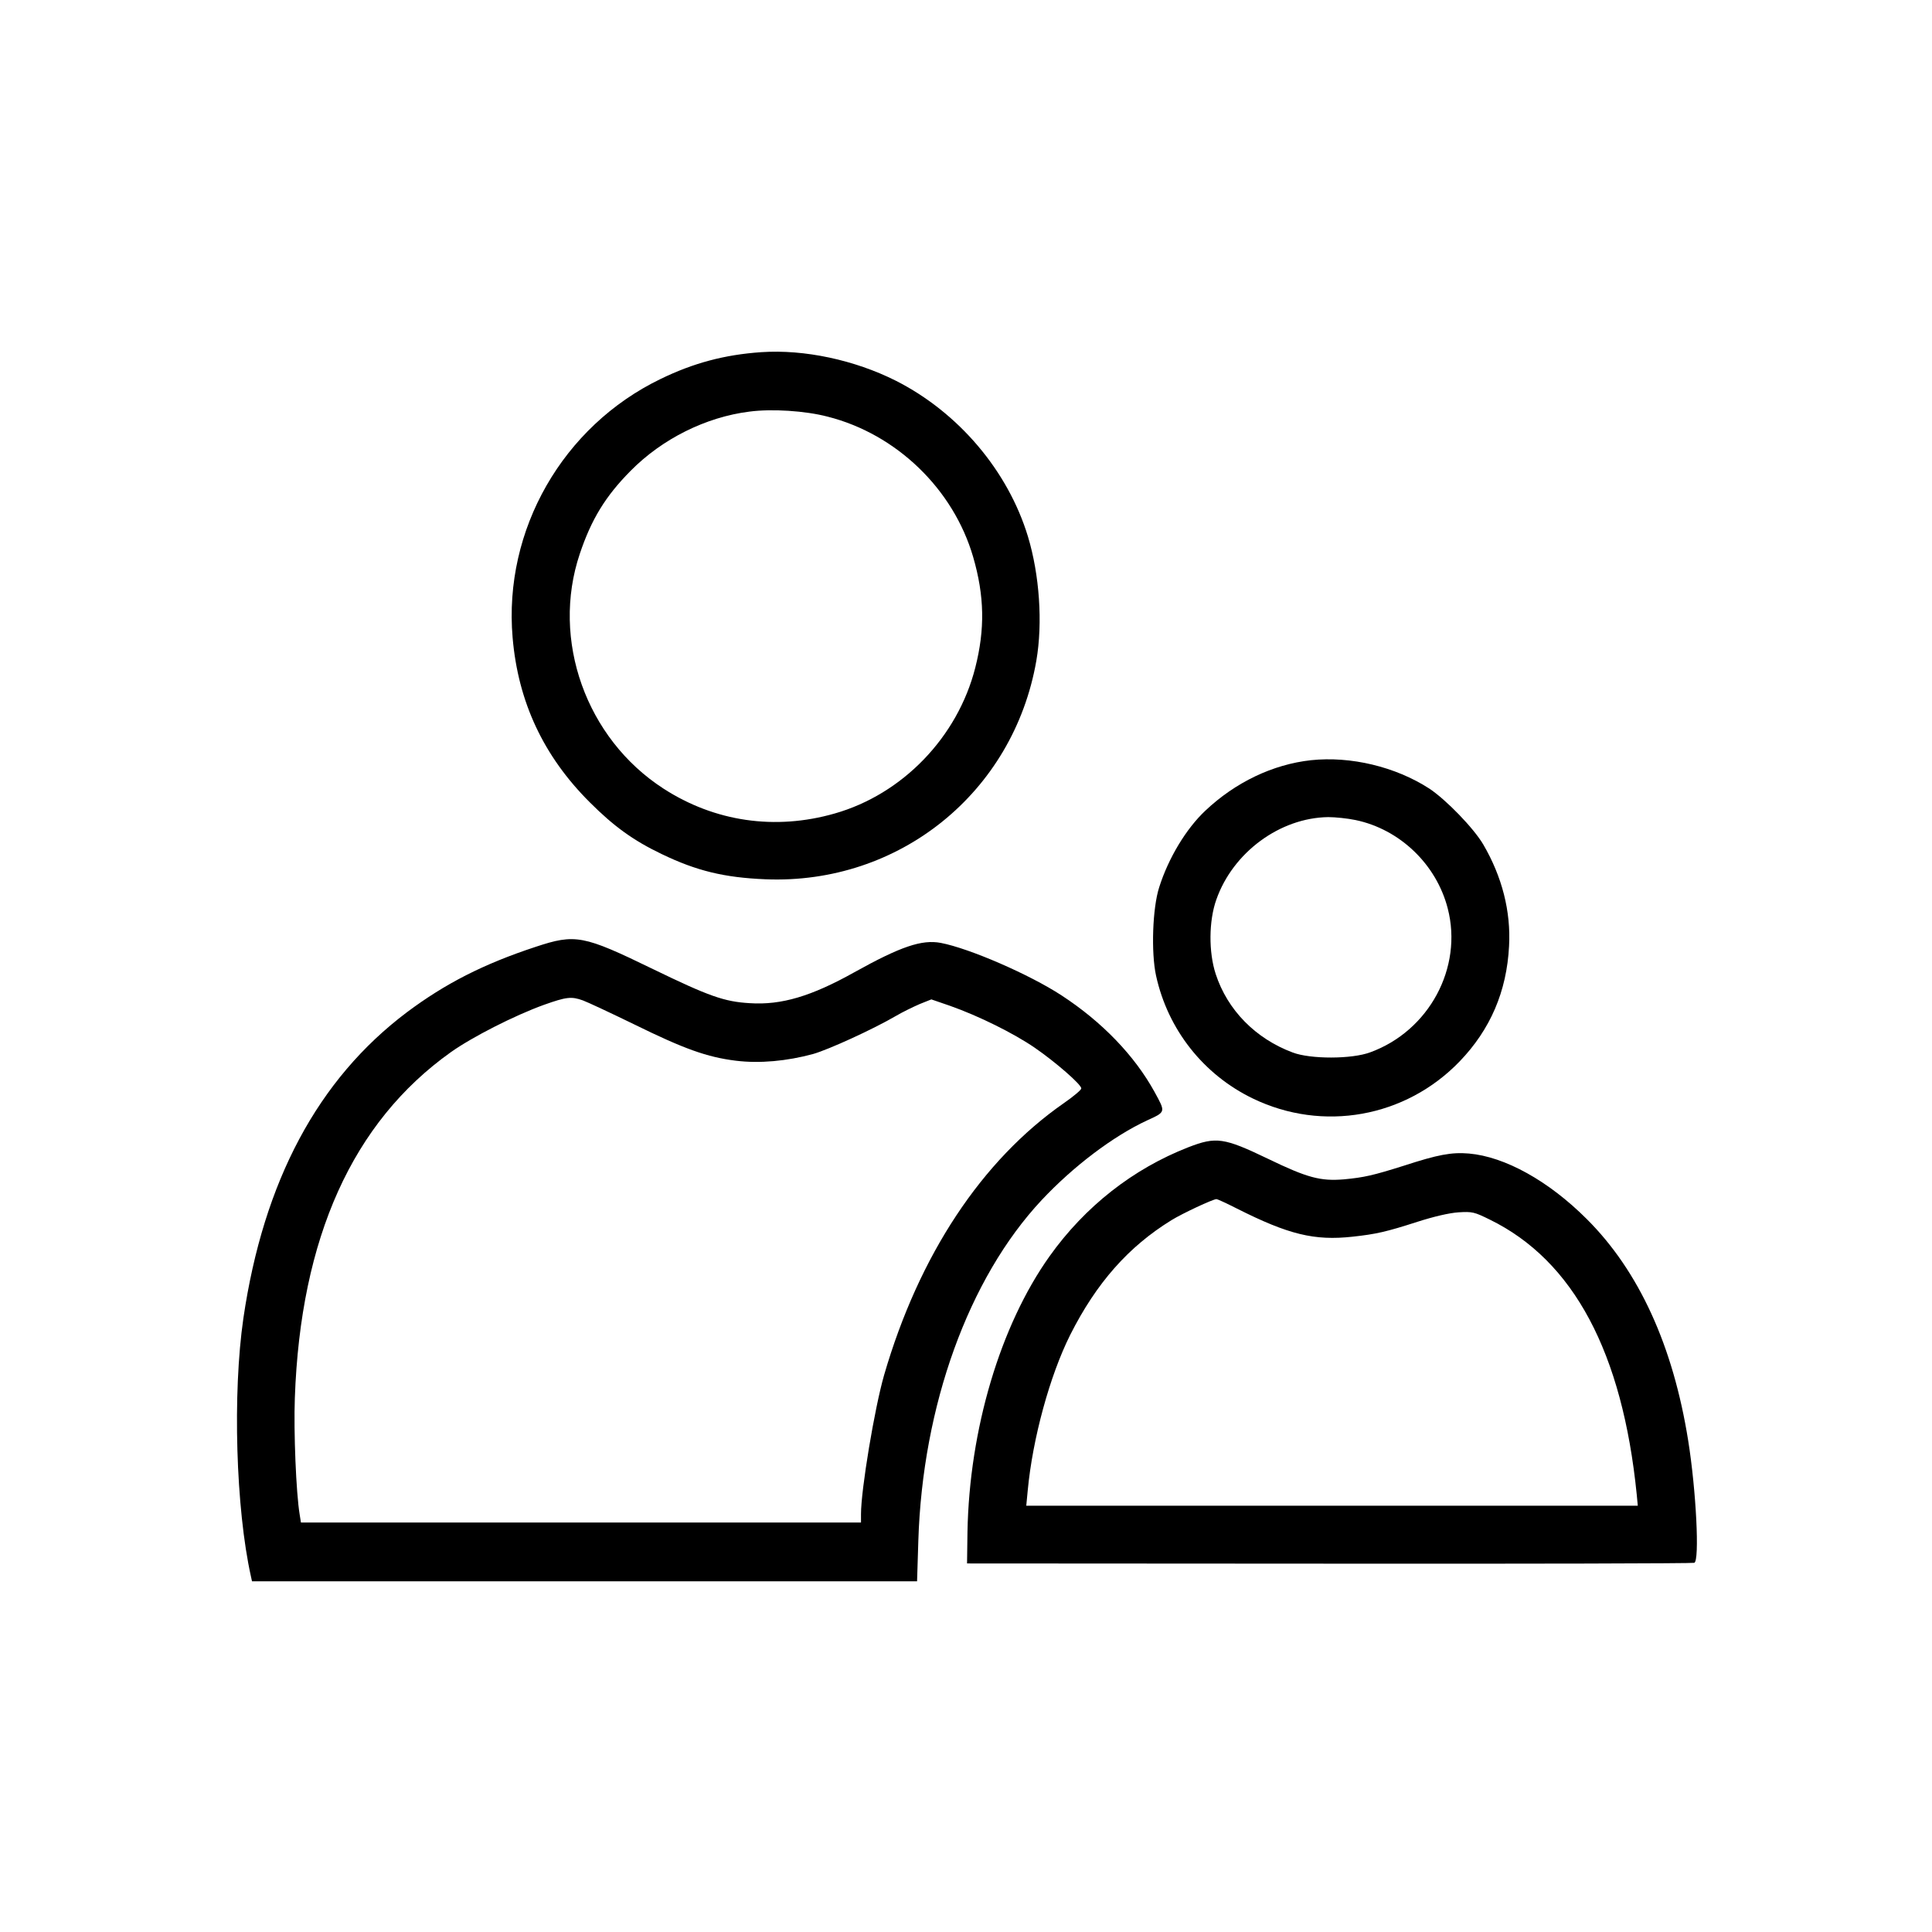
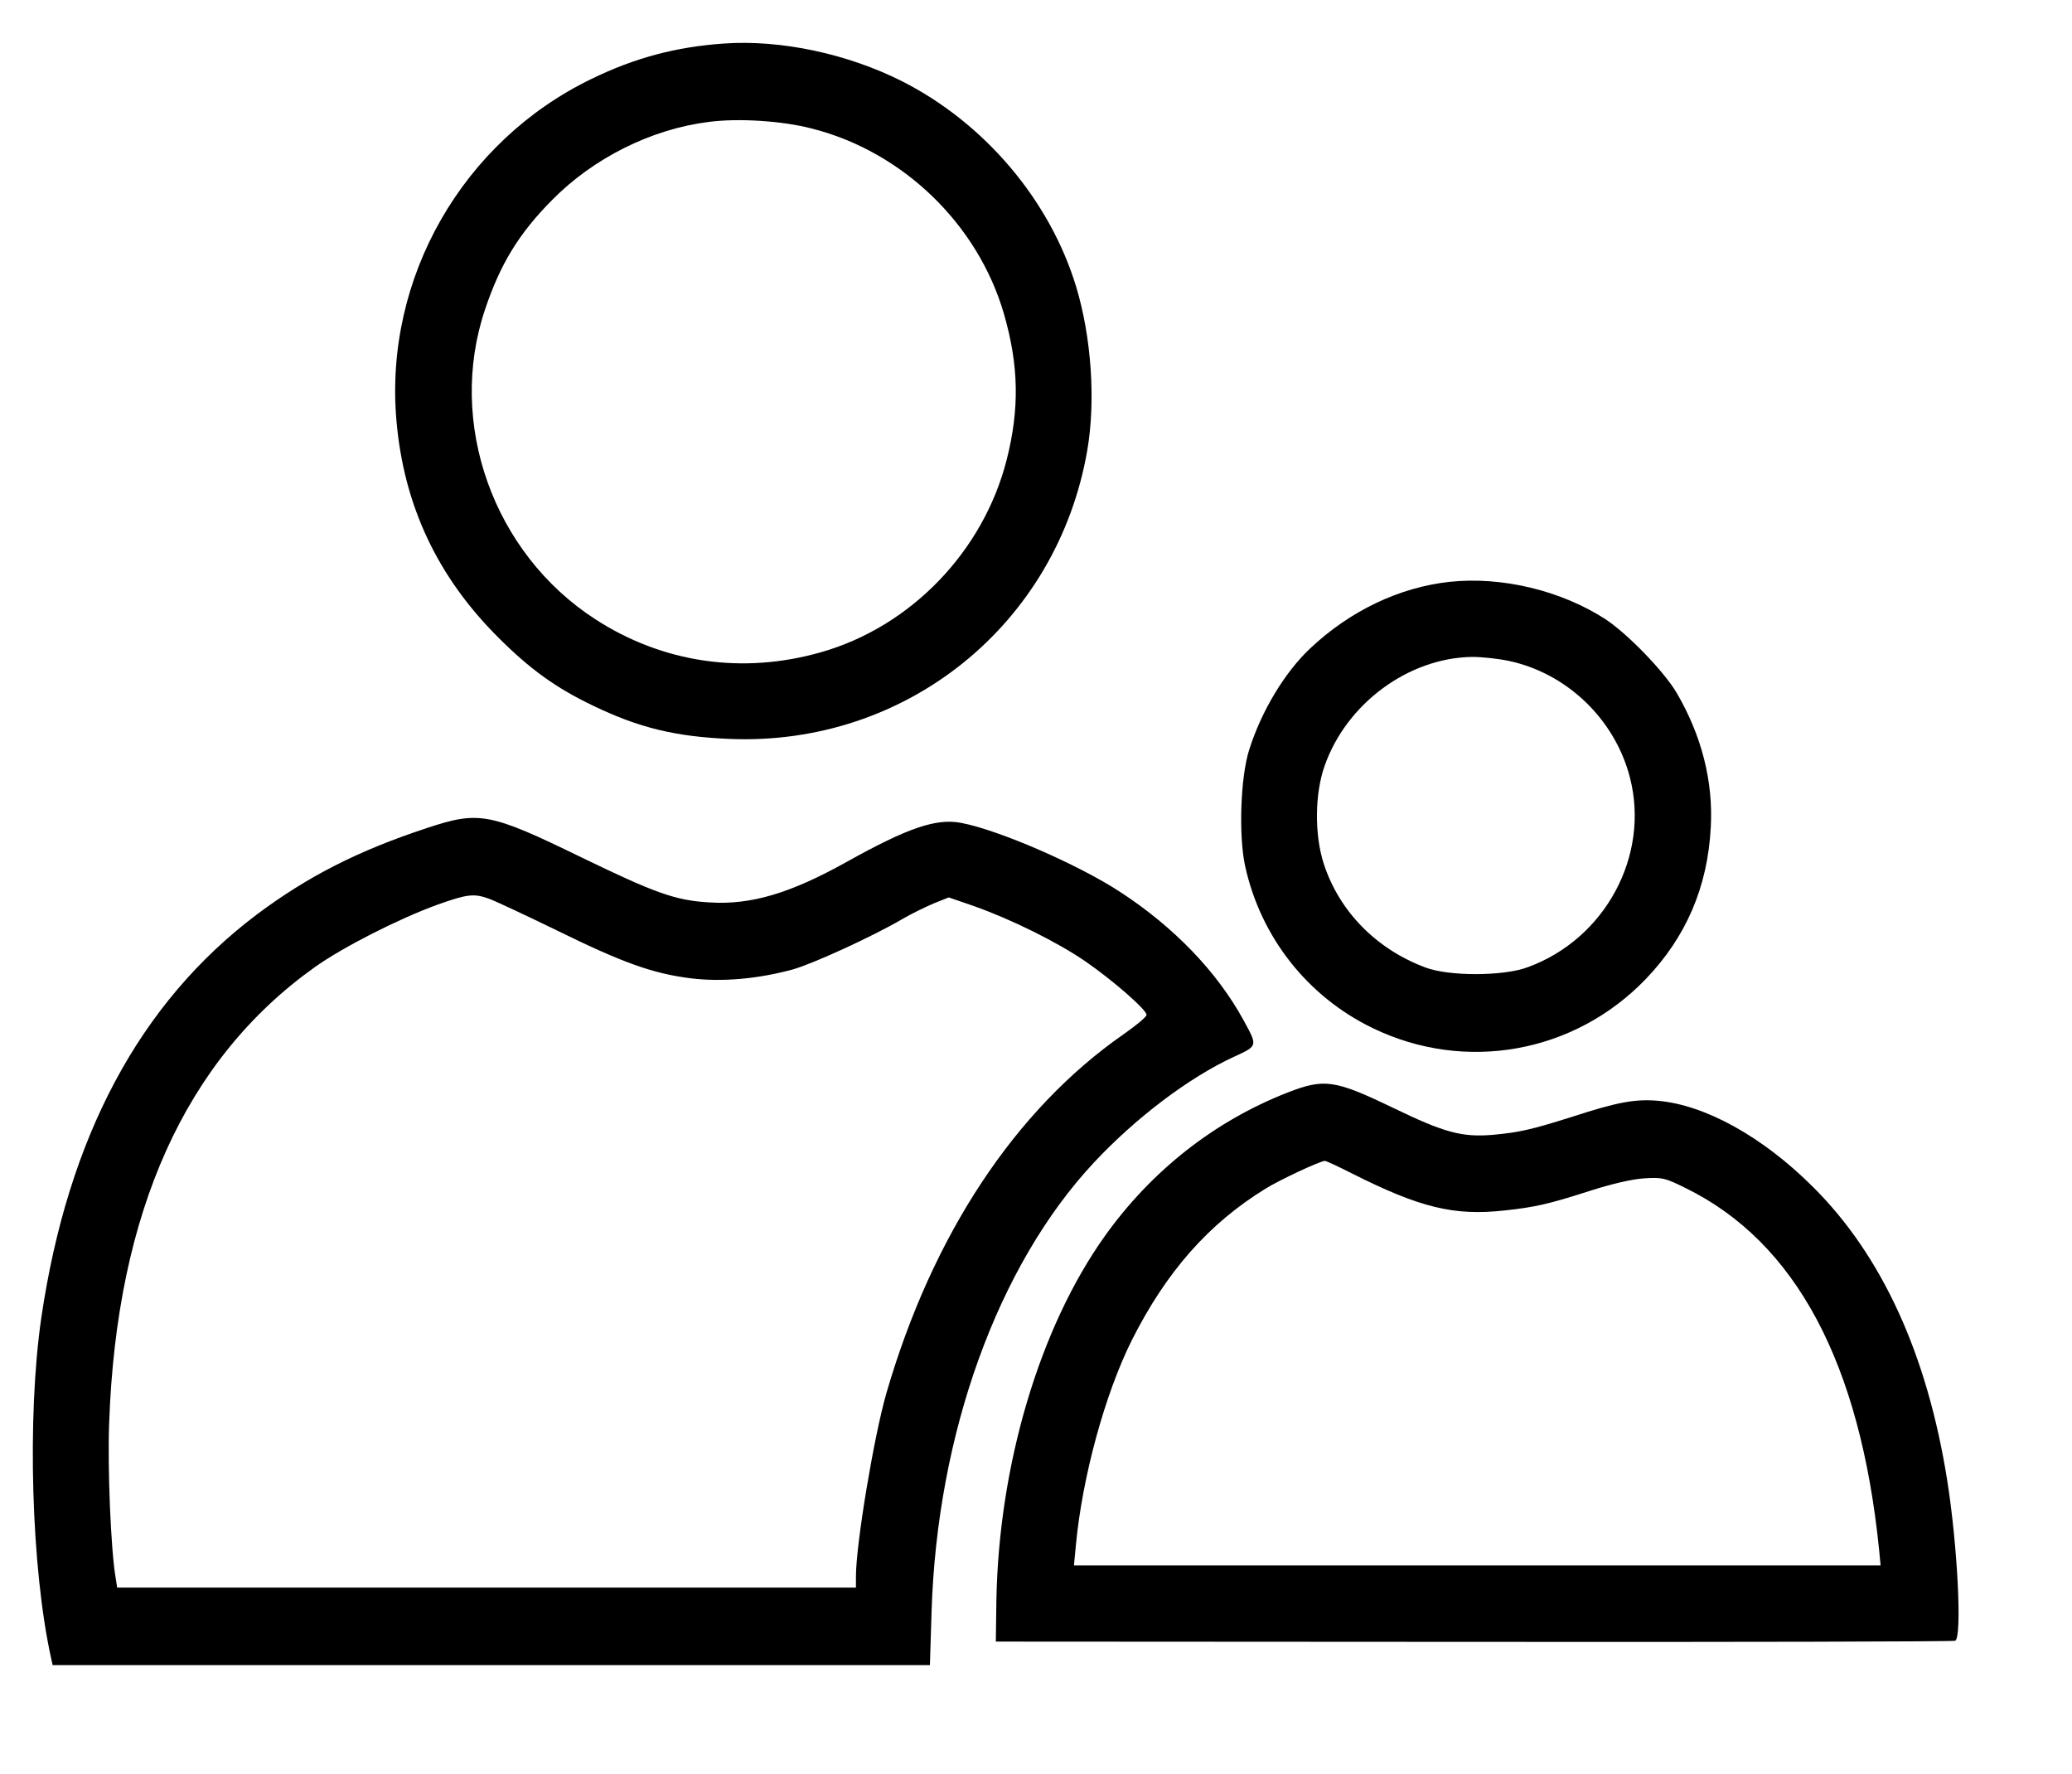
- <svg xmlns="http://www.w3.org/2000/svg" version="1.0" width="920pt" height="920pt" viewBox="0 0 920 920" preserveAspectRatio="xMidYMid meet">
+ <svg xmlns="http://www.w3.org/2000/svg" version="1.0" viewBox="101 152 748 640" preserveAspectRatio="xMidYMid meet" width="100%" height="100%">
  <g transform="translate(0,920) scale(0.1,-0.1)" fill="#000000" stroke="none">
    <path d="M3625 7523 c-175 -12 -324 -52 -480 -128 -465 -225 -748 -718 -704 -1231 26 -306 147 -565 368 -785 113 -113 206 -181 342 -246 166 -80 298 -112 494 -120 637 -26 1181 413 1290 1041 31 180 15 409 -40 591 -95 313 -331 591 -629 742 -197 99 -436 150 -641 136z m316 -307 c328 -83 599 -345 693 -668 54 -186 57 -344 10 -528 -84 -330 -346 -602 -670 -694 -283 -81 -571 -39 -815 119 -368 238 -536 708 -398 1118 55 164 122 274 242 395 150 152 358 256 566 282 106 14 265 4 372 -24z" />
    <path d="M6243 5580 c-182 -20 -360 -105 -504 -241 -91 -86 -175 -225 -219 -364 -32 -99 -39 -311 -15 -421 56 -256 225 -471 461 -585 333 -161 727 -91 985 177 146 152 224 333 235 549 9 165 -33 330 -123 484 -46 78 -177 213 -257 266 -161 104 -374 155 -563 135z m212 -285 c211 -44 385 -211 439 -421 73 -282 -89 -583 -369 -685 -88 -33 -285 -33 -369 -1 -177 66 -311 202 -367 374 -34 104 -33 253 3 354 79 225 303 390 533 393 33 0 92 -6 130 -14z" />
    <path d="M2550 4691 c-249 -82 -430 -175 -612 -311 -424 -319 -683 -804 -779 -1457 -52 -358 -36 -907 36 -1230 l5 -23 1584 0 1583 0 6 193 c20 643 239 1250 587 1622 151 161 341 305 503 380 89 41 88 38 35 135 -95 173 -250 334 -443 460 -153 100 -439 224 -575 250 -90 17 -191 -17 -412 -140 -204 -114 -347 -157 -498 -147 -121 7 -194 33 -460 162 -333 162 -370 169 -560 106z m226 -255 c22 -8 131 -59 244 -114 238 -117 347 -156 484 -173 113 -14 243 -2 368 32 74 21 286 118 394 181 32 19 84 44 114 57 l55 22 90 -31 c136 -48 303 -131 402 -199 99 -68 223 -176 222 -194 0 -7 -37 -38 -83 -70 -391 -272 -690 -724 -856 -1295 -45 -156 -110 -545 -110 -662 l0 -40 -1334 0 -1333 0 -6 38 c-17 102 -29 394 -23 555 27 763 275 1313 742 1646 101 72 303 175 444 226 107 38 131 41 186 21z" />
    <path d="M5659 3737 c-264 -103 -492 -282 -661 -519 -235 -330 -382 -825 -391 -1313 l-2 -150 1725 -1 c949 -1 1731 1 1738 4 26 9 9 345 -29 582 -72 452 -235 808 -483 1055 -182 182 -390 297 -561 312 -83 7 -147 -5 -310 -58 -146 -46 -189 -56 -286 -65 -111 -9 -173 7 -361 98 -210 101 -247 106 -379 55z m231 -292 c246 -124 369 -154 551 -134 111 12 160 23 309 71 78 25 151 42 195 45 66 4 75 2 150 -35 398 -195 631 -632 699 -1309 l5 -53 -1456 0 -1456 0 7 73 c23 246 105 546 202 740 125 248 278 421 483 547 50 31 197 100 214 100 4 0 48 -20 97 -45z" />
  </g>
</svg>
